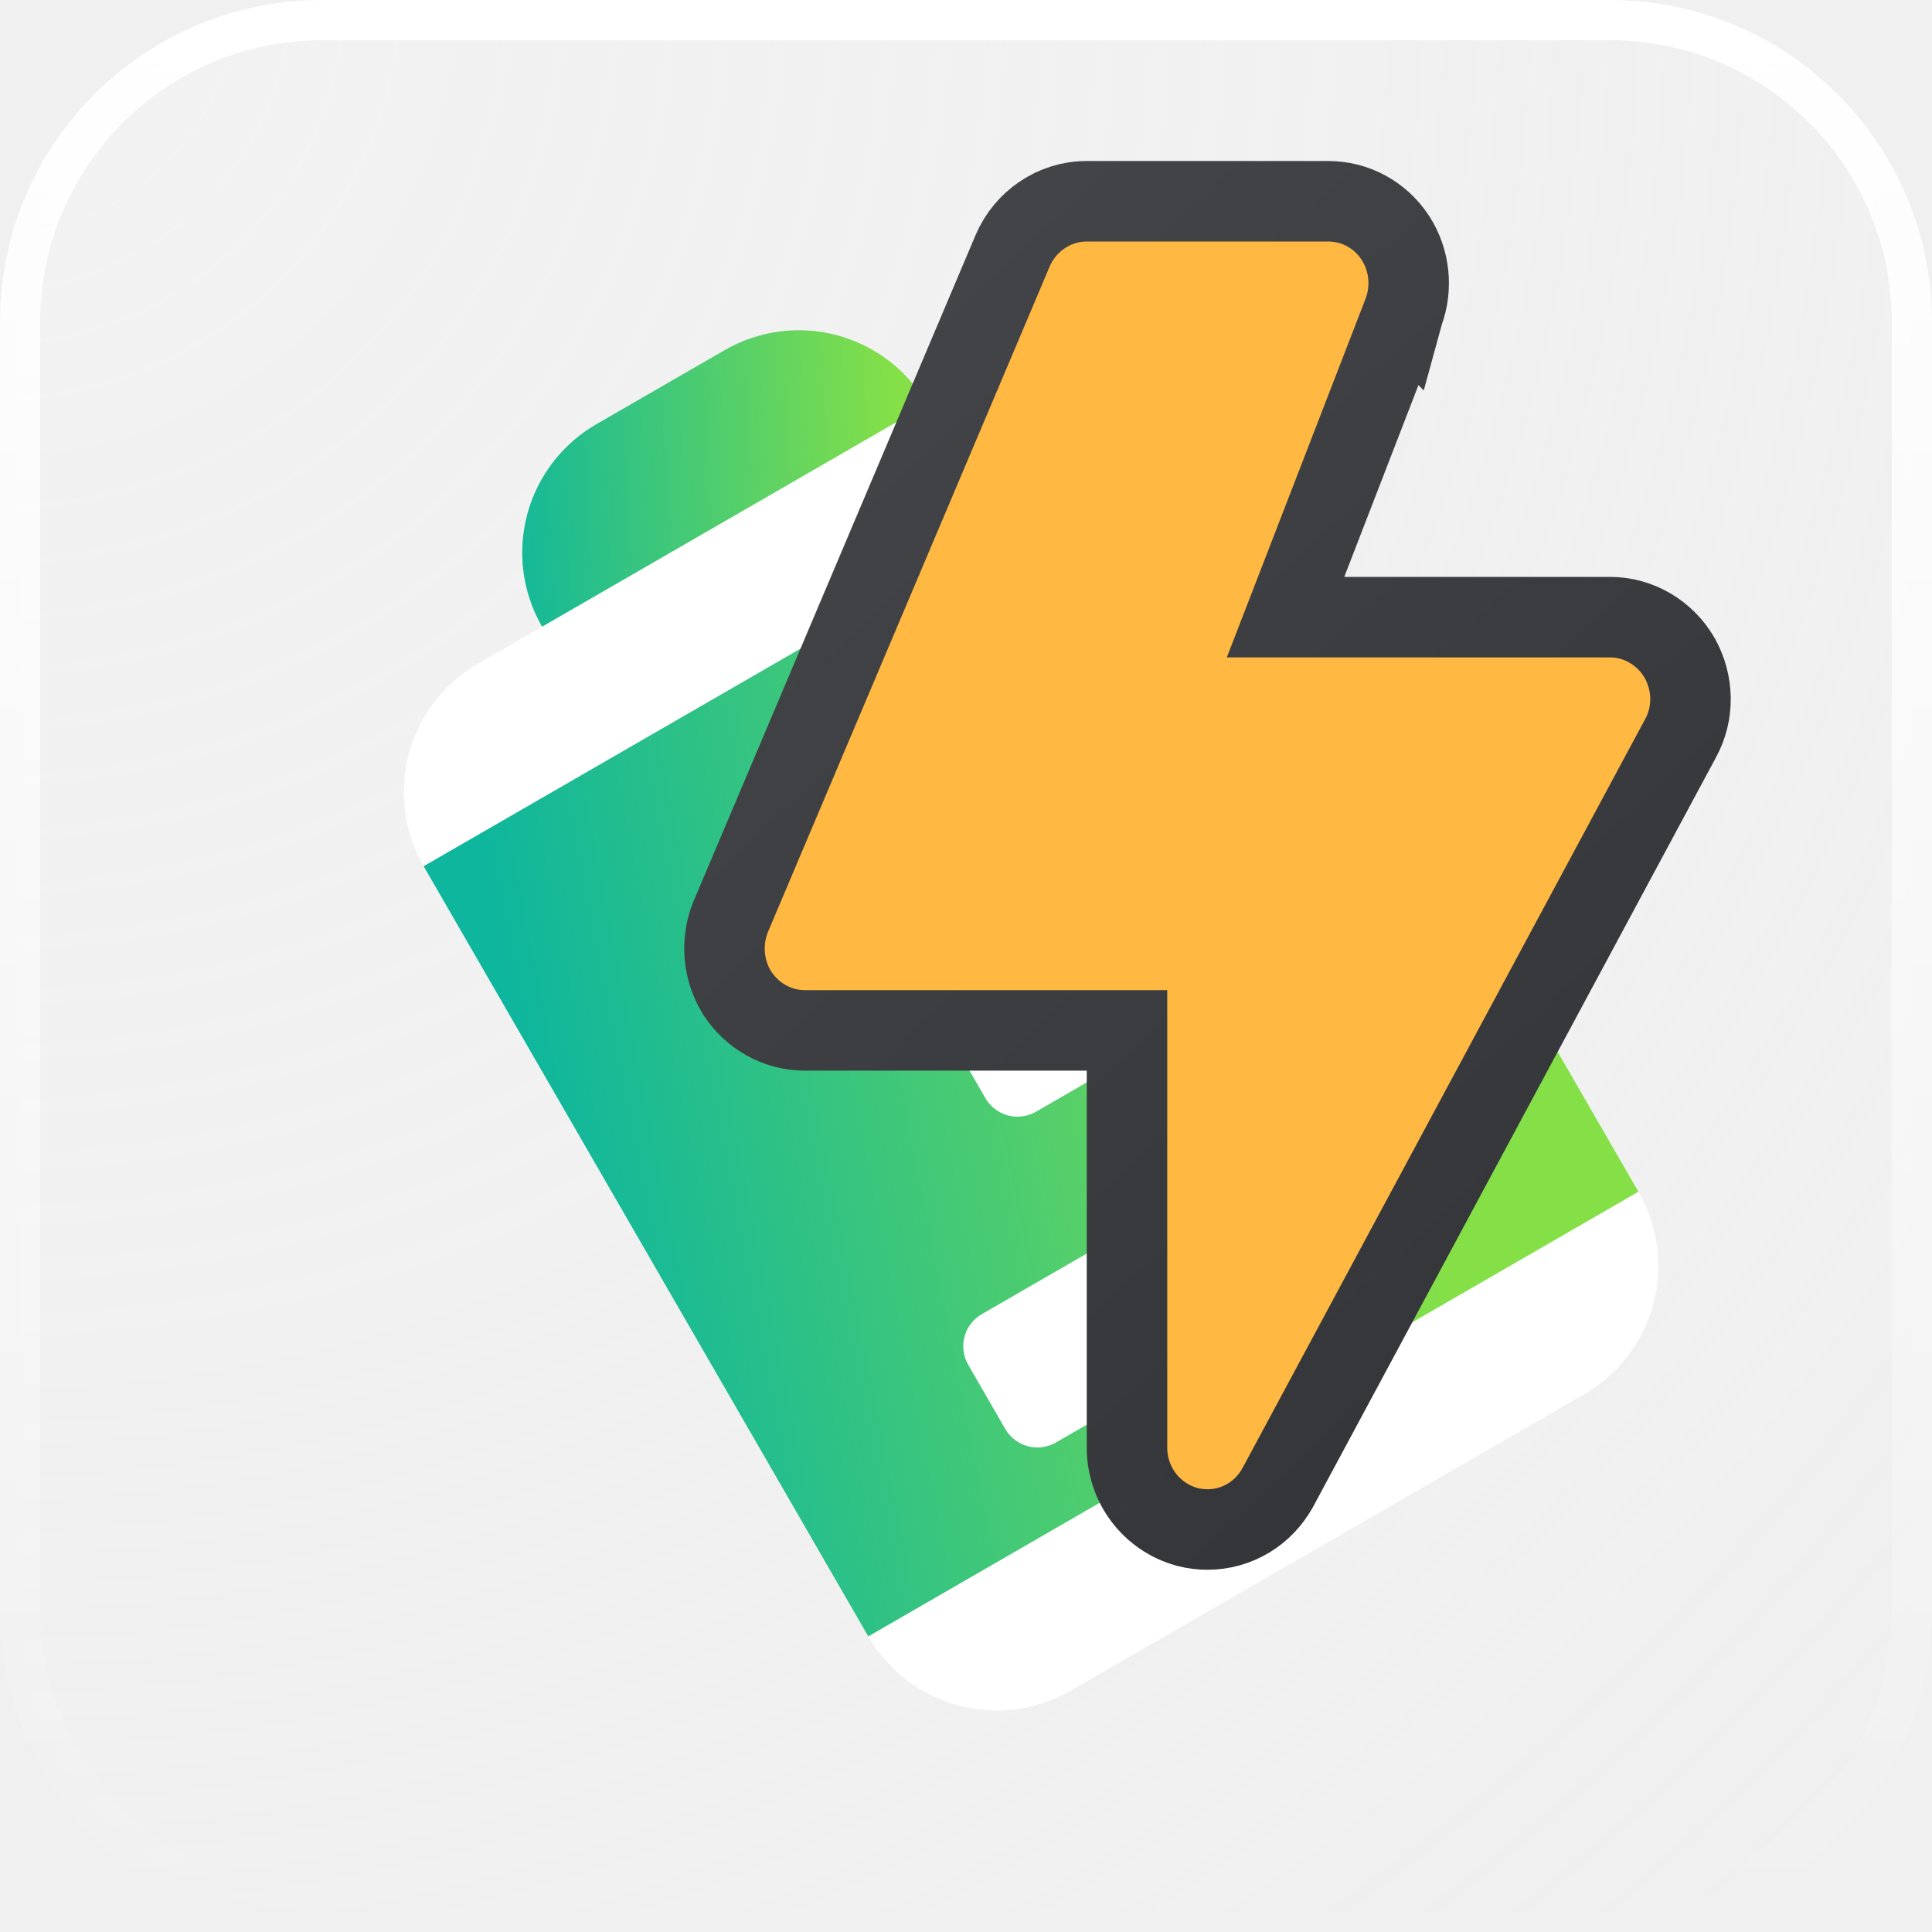
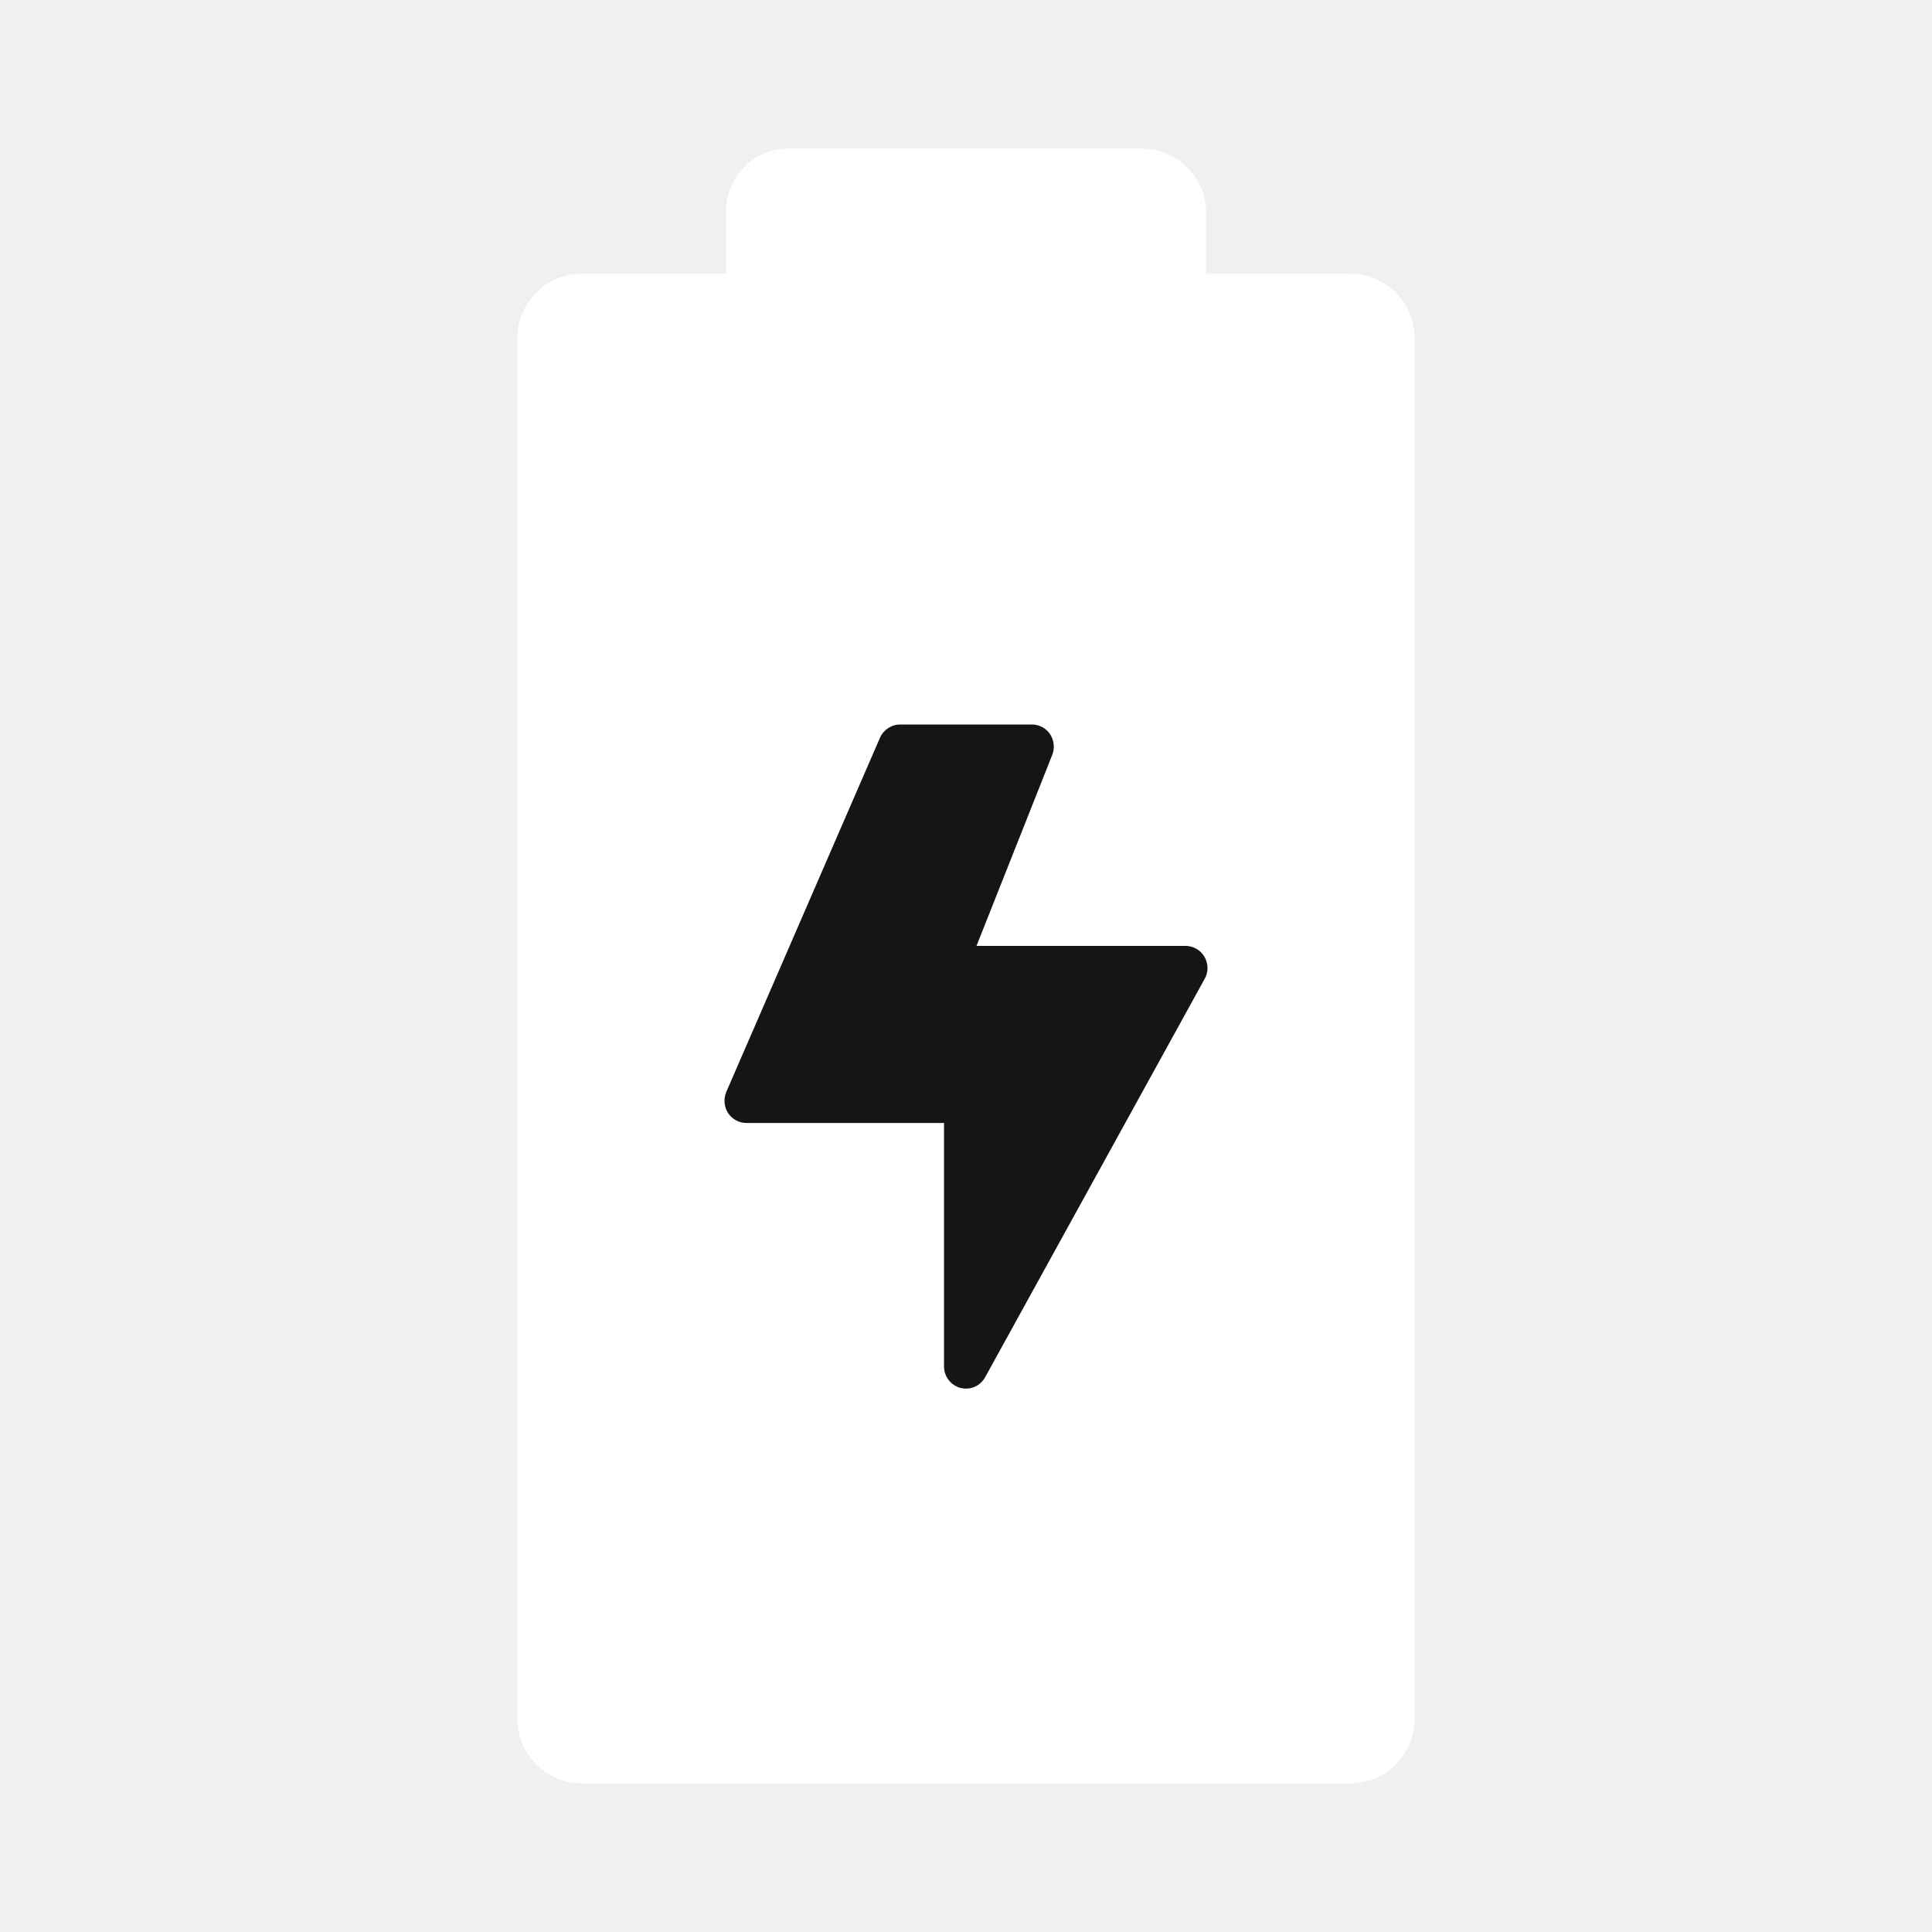
- <svg xmlns="http://www.w3.org/2000/svg" width="48" height="48" viewBox="0 0 48 48" fill="none">
-   <rect x="0.5" y="0.5" width="47" height="47" rx="7.5" fill="url(#paint0_radial_1533_3700)" fill-opacity="0.2" />
-   <rect x="0.5" y="0.5" width="47" height="47" rx="7.5" stroke="url(#paint1_linear_1533_3700)" />
-   <path d="M23.035 10.046C23.523 10.892 23.656 11.897 23.403 12.841C23.15 13.784 22.533 14.588 21.687 15.077L18.498 16.918C17.652 17.406 16.647 17.538 15.704 17.286C14.76 17.033 13.956 16.416 13.468 15.57C12.979 14.724 12.847 13.719 13.1 12.776C13.353 11.832 13.97 11.028 14.816 10.54L18.005 8.698C18.851 8.21 19.856 8.078 20.799 8.33C21.742 8.583 22.547 9.2 23.035 10.046Z" fill="url(#paint2_linear_1533_3700)" />
-   <path d="M40.708 29.608C41.196 30.454 41.328 31.459 41.075 32.403C40.823 33.346 40.206 34.15 39.36 34.639L26.603 42.004C25.757 42.492 24.752 42.624 23.809 42.371C22.865 42.119 22.061 41.502 21.573 40.656L10.525 21.521C10.037 20.675 9.905 19.67 10.157 18.727C10.41 17.783 11.027 16.979 11.873 16.491L24.63 9.126C25.476 8.637 26.481 8.505 27.424 8.758C28.367 9.011 29.172 9.628 29.66 10.473L40.708 29.608Z" fill="white" />
-   <path d="M10.525 21.521L29.66 10.474L40.707 29.608L21.572 40.656L10.525 21.521Z" fill="url(#paint3_linear_1533_3700)" />
-   <path d="M26.841 18.479L24.449 19.86L23.068 17.468C22.946 17.257 22.745 17.103 22.509 17.04C22.273 16.976 22.022 17.009 21.811 17.132L20.216 18.052C20.004 18.174 19.85 18.375 19.787 18.611C19.724 18.847 19.757 19.098 19.879 19.31L21.26 21.702L18.868 23.082C18.657 23.205 18.502 23.406 18.439 23.642C18.376 23.877 18.409 24.129 18.531 24.34L19.452 25.935C19.574 26.146 19.775 26.3 20.011 26.364C20.247 26.427 20.498 26.394 20.709 26.272L23.101 24.891L24.482 27.283C24.604 27.494 24.805 27.648 25.041 27.712C25.277 27.775 25.528 27.742 25.74 27.62L27.334 26.699C27.546 26.577 27.7 26.376 27.763 26.14C27.826 25.904 27.793 25.653 27.671 25.441L26.29 23.049L28.682 21.669C28.893 21.547 29.048 21.345 29.111 21.11C29.174 20.874 29.141 20.622 29.019 20.411L28.098 18.816C27.976 18.605 27.775 18.451 27.539 18.387C27.304 18.324 27.052 18.357 26.841 18.479ZM26.233 35.839C26.021 35.961 25.77 35.994 25.534 35.931C25.299 35.868 25.098 35.714 24.975 35.502L24.055 33.907C23.933 33.696 23.9 33.445 23.963 33.209C24.026 32.973 24.18 32.772 24.392 32.65L32.365 28.047C32.576 27.925 32.827 27.892 33.063 27.955C33.299 28.018 33.5 28.172 33.622 28.384L34.543 29.978C34.665 30.19 34.698 30.441 34.635 30.677C34.572 30.913 34.417 31.114 34.206 31.236L26.233 35.839Z" fill="white" />
-   <path d="M31.939 15.333L34.862 7.776L34.863 7.777L34.866 7.766C35.096 7.153 35.023 6.46 34.67 5.913L34.67 5.913L34.666 5.906C34.294 5.339 33.672 5 33 5H27C26.179 5 25.471 5.506 25.161 6.225L25.161 6.225L25.159 6.23L18.159 22.764L18.156 22.77L18.153 22.777C17.905 23.388 17.958 24.097 18.311 24.663L18.317 24.674L18.324 24.684C18.688 25.238 19.303 25.6 20 25.6H28V35.967C28 36.887 28.605 37.685 29.479 37.931L29.489 37.934L29.5 37.937C29.668 37.981 29.843 38 30 38C30.736 38 31.398 37.595 31.748 36.951L31.751 36.947L41.747 18.353C42.103 17.712 42.07 16.952 41.732 16.35L41.732 16.35L41.725 16.337C41.374 15.734 40.723 15.333 40 15.333H31.939Z" fill="#FFB841" stroke="url(#paint4_linear_1533_3700)" stroke-width="2" />
-   <defs>
-     <radialGradient id="paint0_radial_1533_3700" cx="0" cy="0" r="1" gradientUnits="userSpaceOnUse" gradientTransform="rotate(45) scale(67.8823)">
-       <stop stop-color="#FAFAFA" />
-       <stop offset="1" stop-color="#F7F7F7" stop-opacity="0" />
-     </radialGradient>
-     <linearGradient id="paint1_linear_1533_3700" x1="24" y1="0" x2="24" y2="48" gradientUnits="userSpaceOnUse">
-       <stop stop-color="white" />
-       <stop offset="1" stop-color="white" stop-opacity="0" />
-     </linearGradient>
-     <linearGradient id="paint2_linear_1533_3700" x1="12.284" y1="11.73" x2="22.371" y2="11.203" gradientUnits="userSpaceOnUse">
-       <stop stop-color="#0EB69D" />
-       <stop offset="1" stop-color="#85E047" />
-     </linearGradient>
-     <linearGradient id="paint3_linear_1533_3700" x1="11.722" y1="20.016" x2="32.78" y2="15.835" gradientUnits="userSpaceOnUse">
-       <stop stop-color="#0EB69D" />
-       <stop offset="1" stop-color="#85E047" />
-     </linearGradient>
-     <linearGradient id="paint4_linear_1533_3700" x1="19.5" y1="7.5" x2="40.5" y2="30" gradientUnits="userSpaceOnUse">
-       <stop stop-color="#444549" />
-       <stop offset="1" stop-color="#35363A" />
-     </linearGradient>
-   </defs>
+ <svg xmlns="http://www.w3.org/2000/svg" width="32" height="32" viewBox="0 0 32 32" fill="none">
+   <path d="M12.023 3.514L12.023 4.534L9.622 4.534C9.052 4.534 8.571 5.015 8.571 5.585L8.571 28.486C8.571 29.056 9.052 29.537 9.622 29.537L22.378 29.537C22.948 29.537 23.429 29.056 23.429 28.486L23.429 5.585C23.429 5.015 22.948 4.534 22.378 4.534L19.977 4.534L19.977 3.514C19.977 2.944 19.497 2.463 18.926 2.463L13.044 2.463C12.473 2.463 12.023 2.944 12.023 3.514Z" fill="white" />
+   <path d="M19.953 16.213L16.316 22.813C16.251 22.93 16.131 23 16 23C15.971 23 15.938 22.996 15.909 22.989C15.749 22.945 15.636 22.802 15.636 22.633V18.6H12.364C12.24 18.6 12.127 18.538 12.058 18.435C11.993 18.332 11.982 18.2 12.029 18.087L14.575 12.22C14.633 12.088 14.764 12 14.909 12H17.091C17.211 12 17.324 12.059 17.393 12.161C17.458 12.26 17.473 12.389 17.429 12.502L16.174 15.667H19.636C19.764 15.667 19.884 15.736 19.949 15.846C20.015 15.96 20.018 16.099 19.953 16.213Z" fill="#151515" />
</svg>
